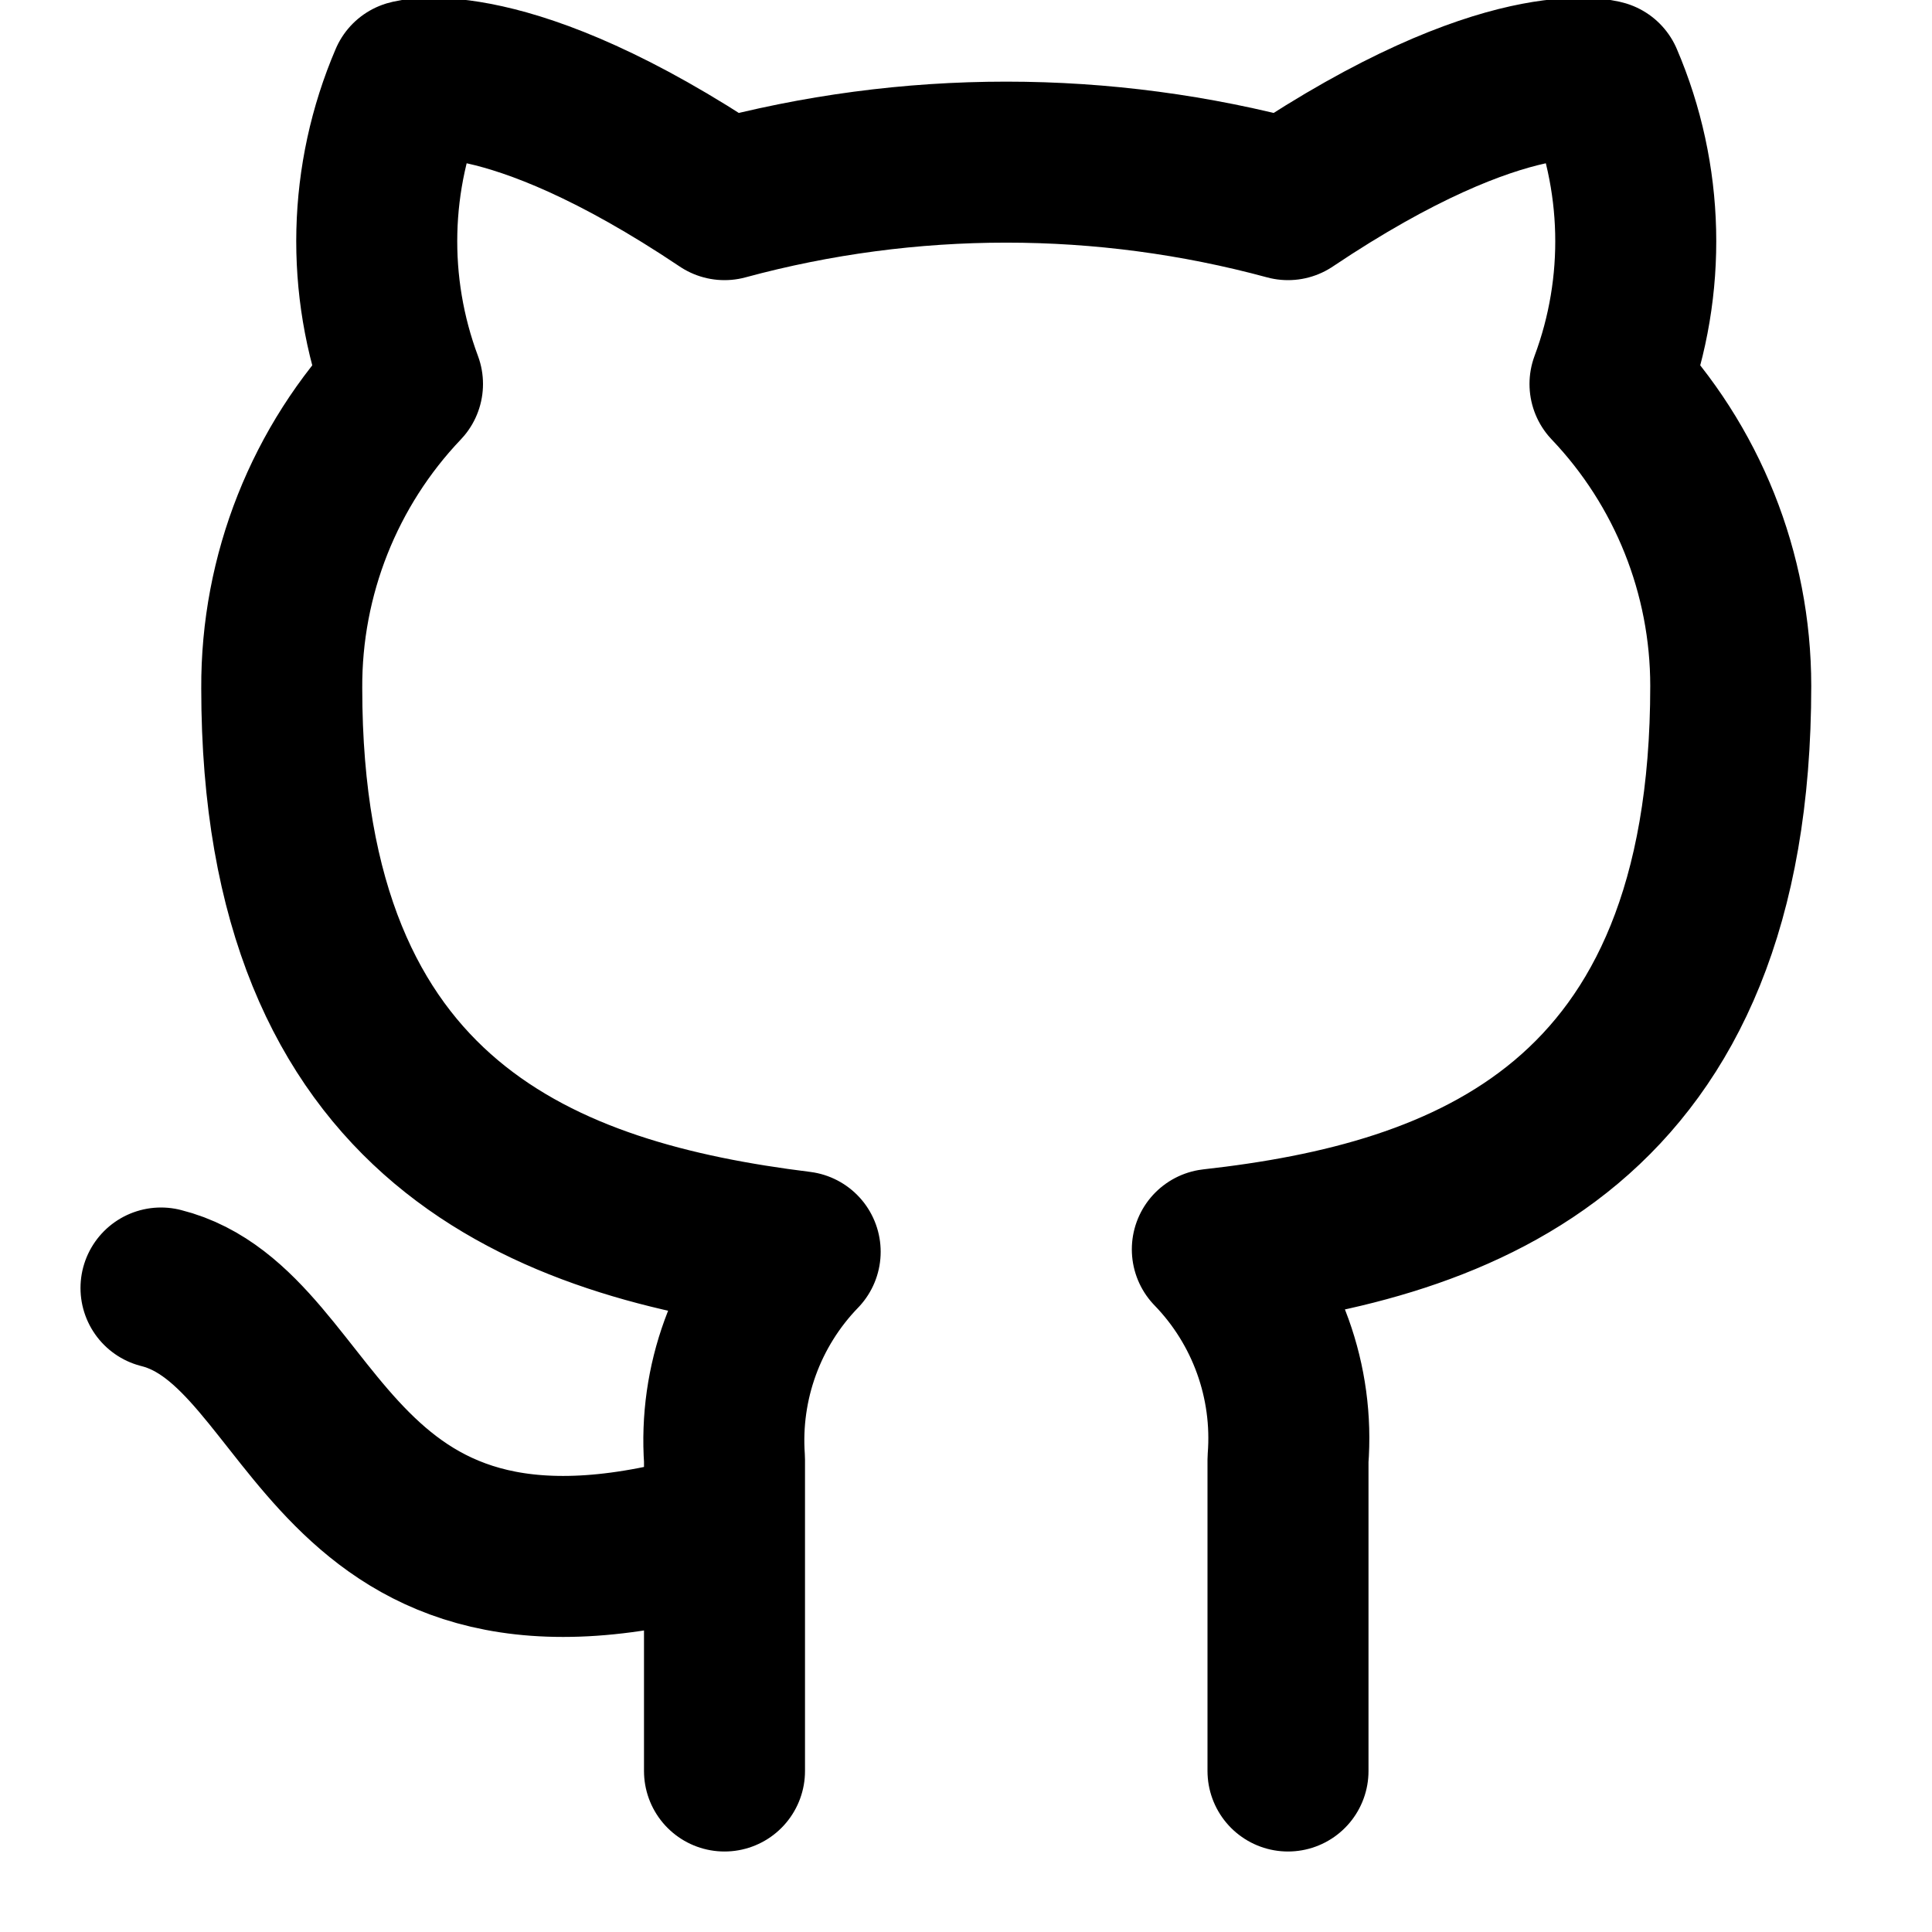
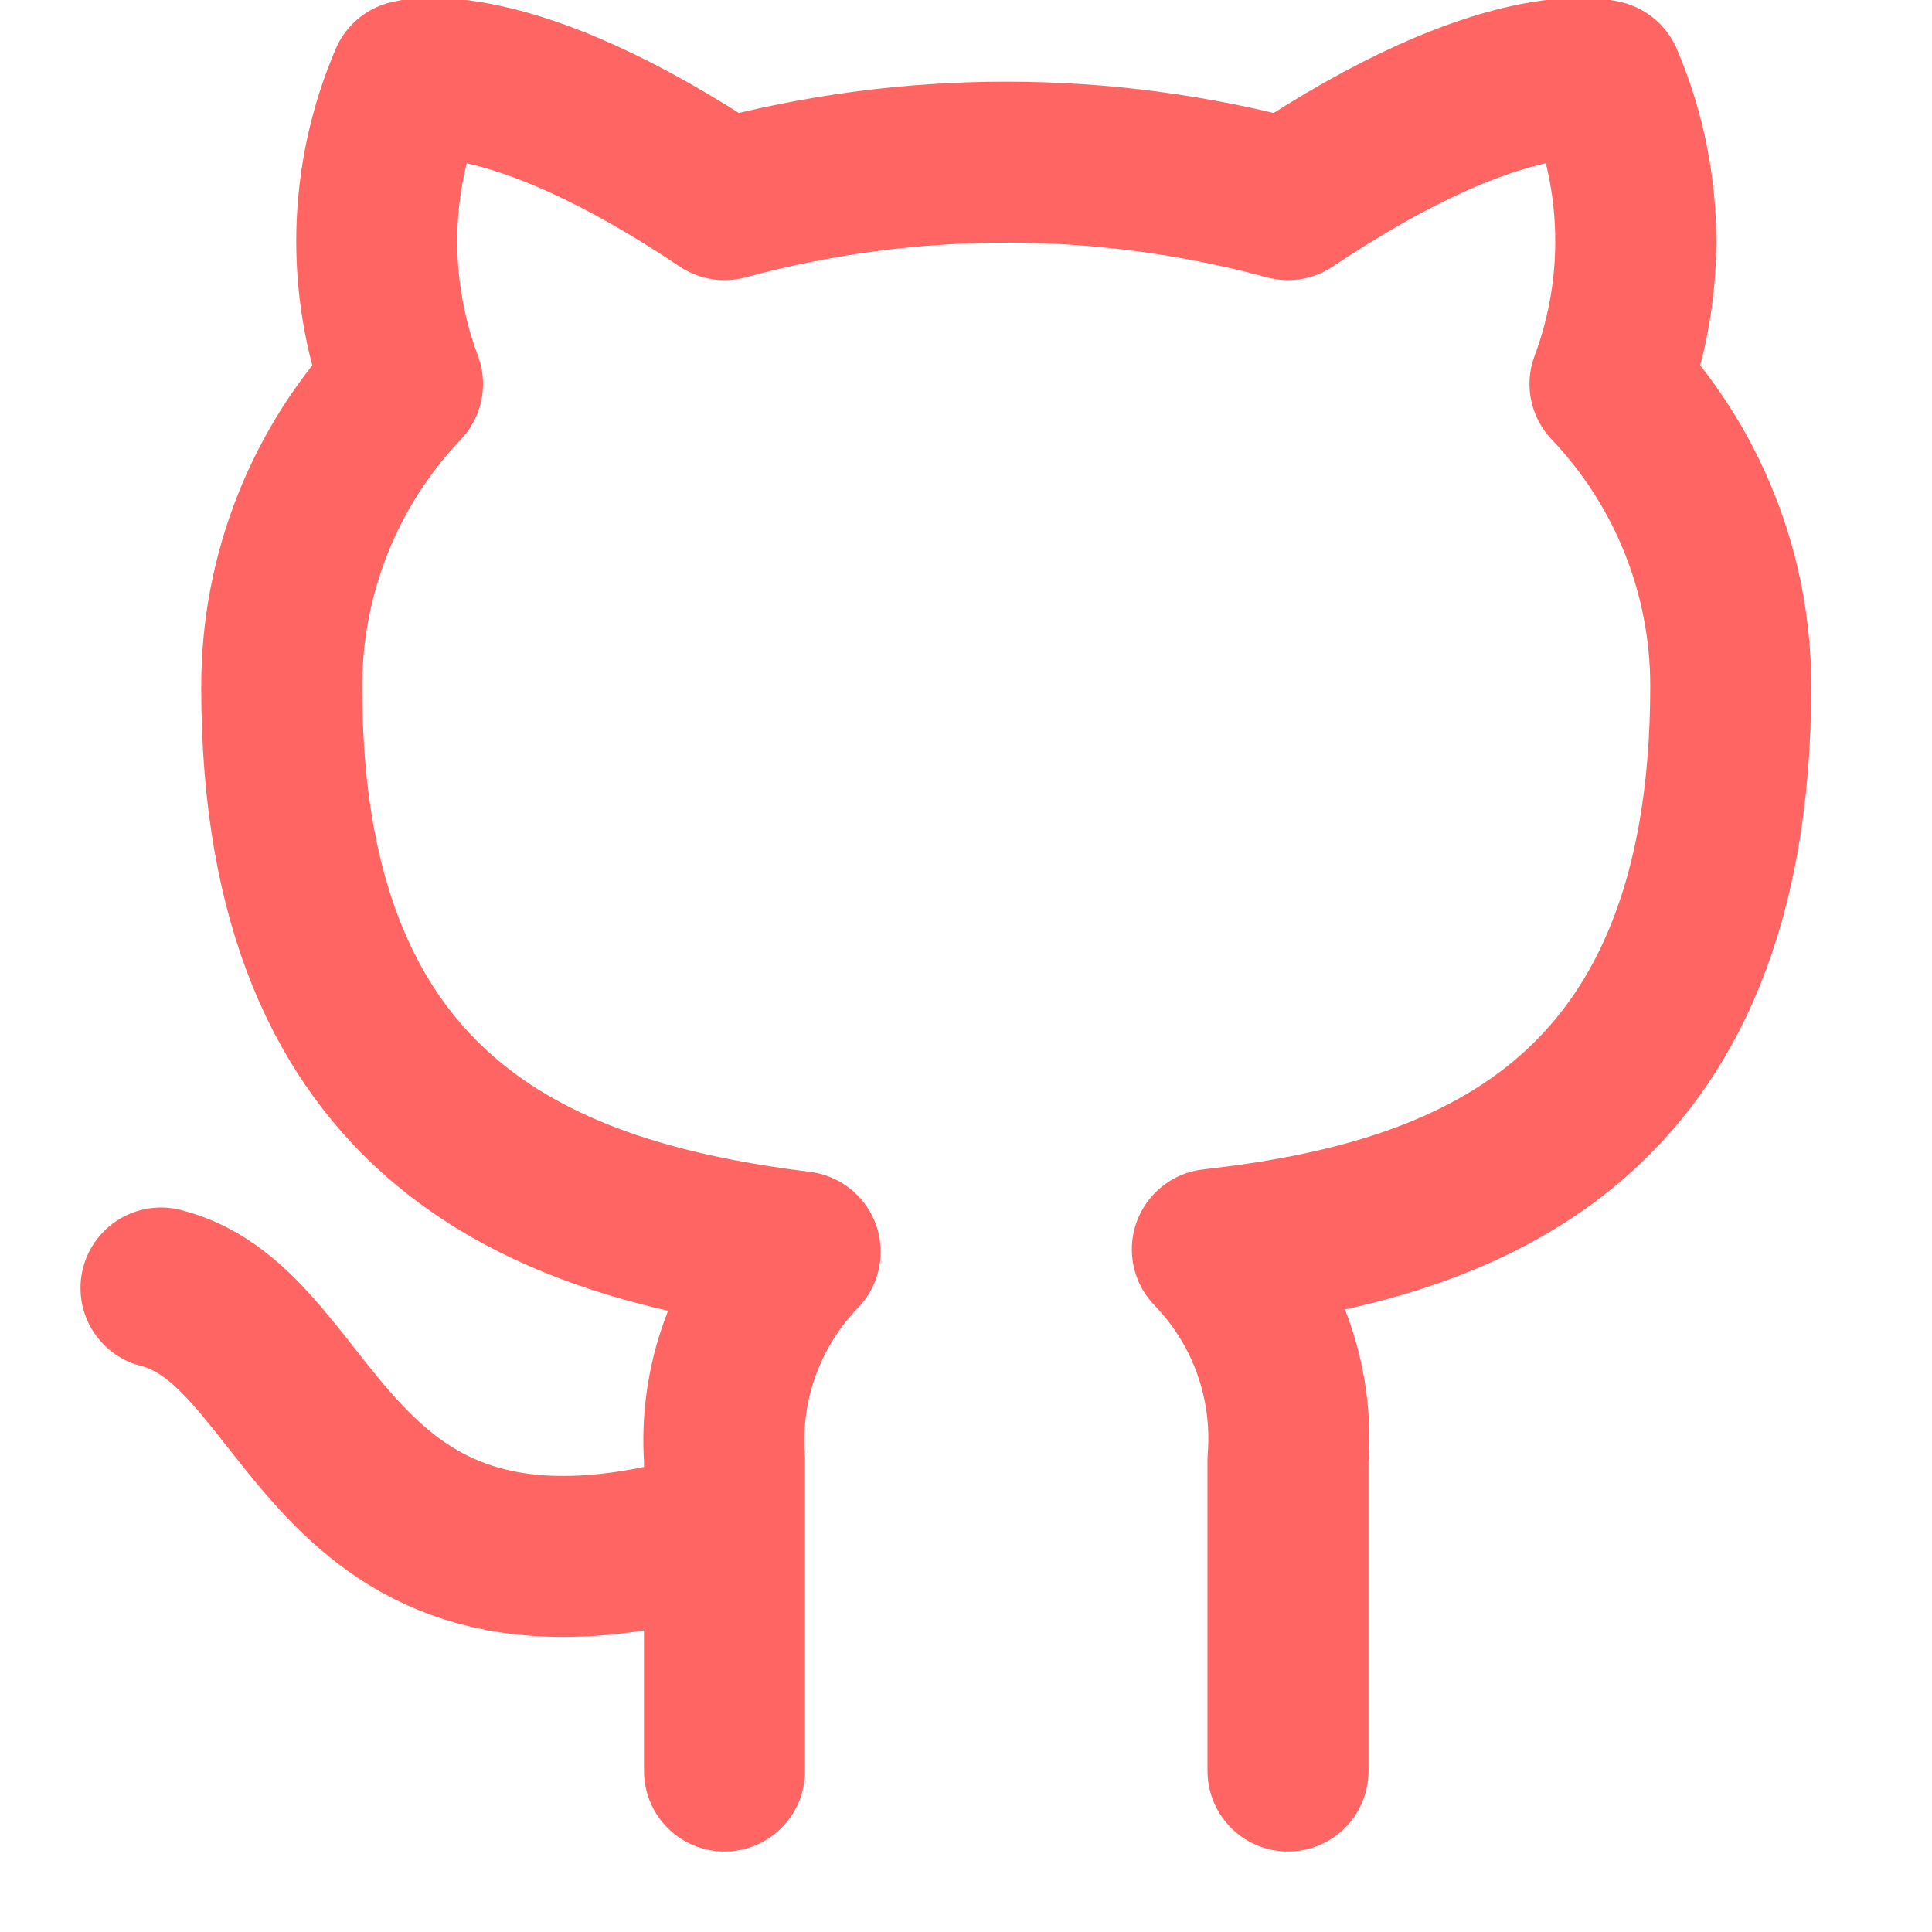
- <svg xmlns="http://www.w3.org/2000/svg" width="24" height="24" viewBox="0 0 24 24" fill="none" stroke="currentColor" stroke-width="2" stroke-linecap="round" stroke-linejoin="round" class="feather feather-github">
+ <svg xmlns="http://www.w3.org/2000/svg" width="24" height="24" viewBox="0 0 24 24" fill="none" stroke="#ff6663" stroke-width="2" stroke-linecap="round" stroke-linejoin="round" class="feather feather-github">
  <path d="M9 19c-5 1.5-5-2.5-7-3m14 6v-3.87a3.37 3.37 0 0 0-.94-2.61c3.14-.35 6.44-1.54 6.44-7A5.44 5.44 0 0 0 20 4.77 5.07 5.07 0 0 0 19.91 1S18.73.65 16 2.48a13.38 13.38 0 0 0-7 0C6.27.65 5.09 1 5.09 1A5.07 5.07 0 0 0 5 4.77a5.44 5.44 0 0 0-1.5 3.78c0 5.42 3.3 6.61 6.44 7A3.37 3.37 0 0 0 9 18.13V22" />
</svg>
